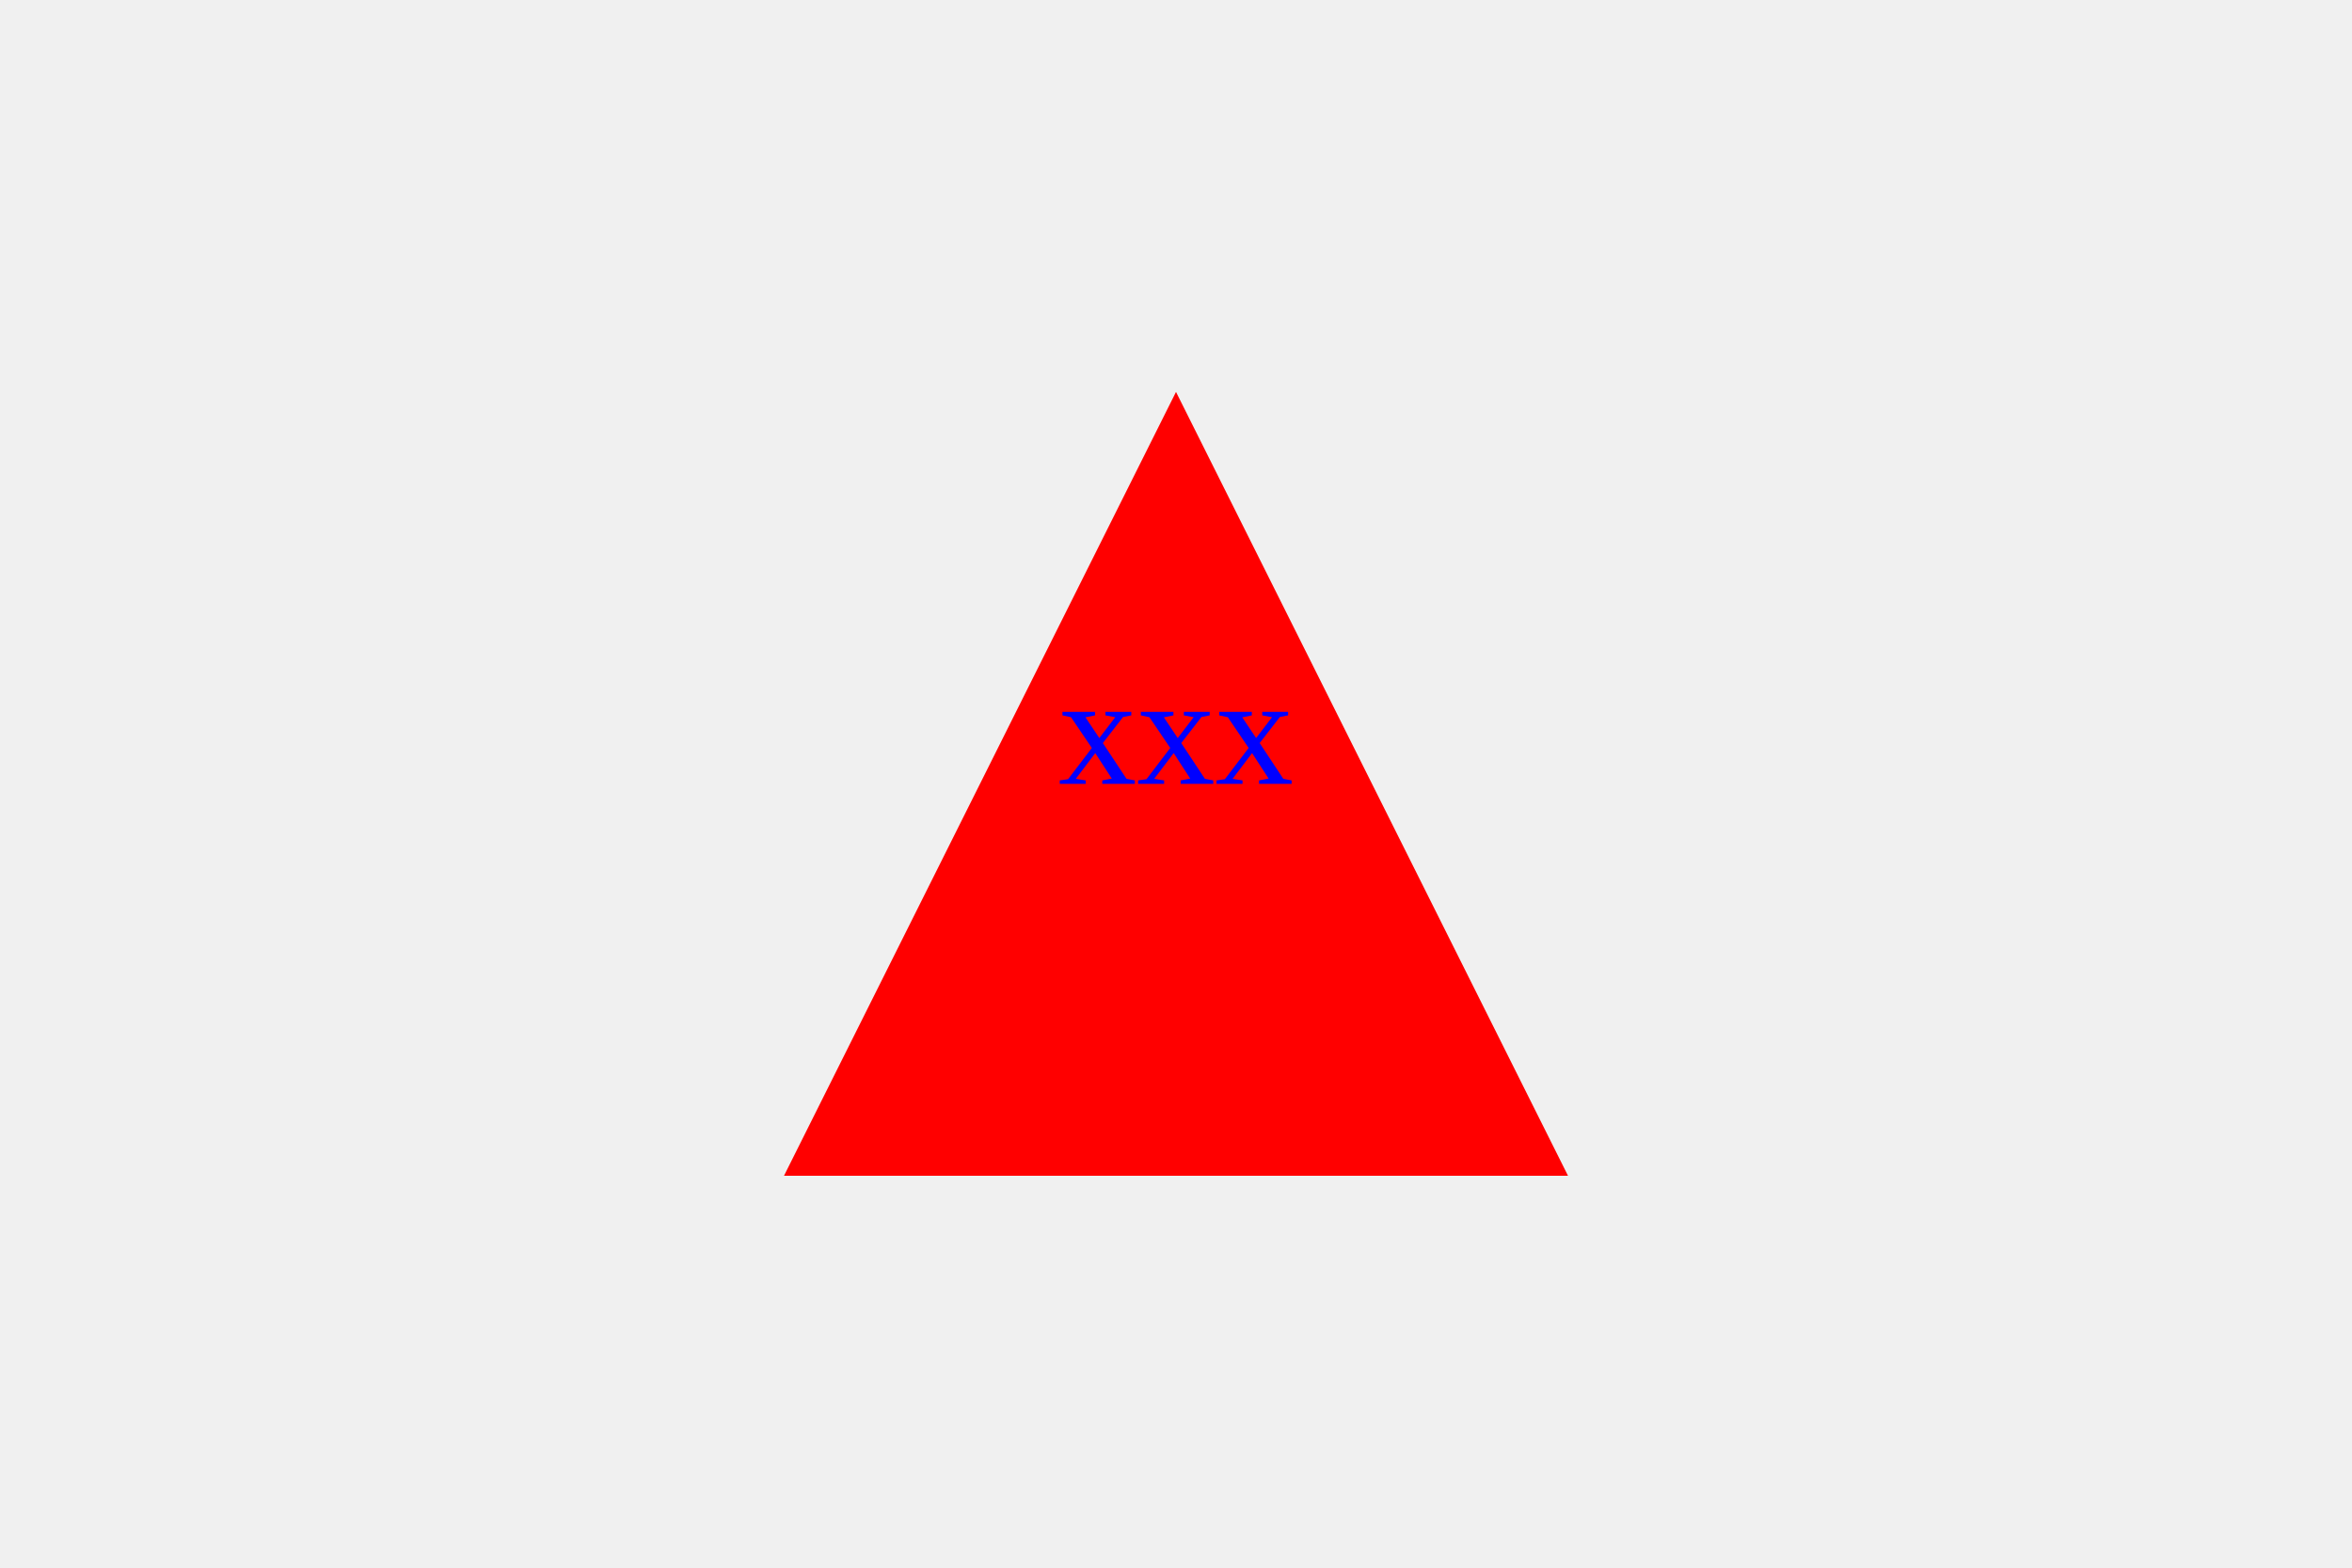
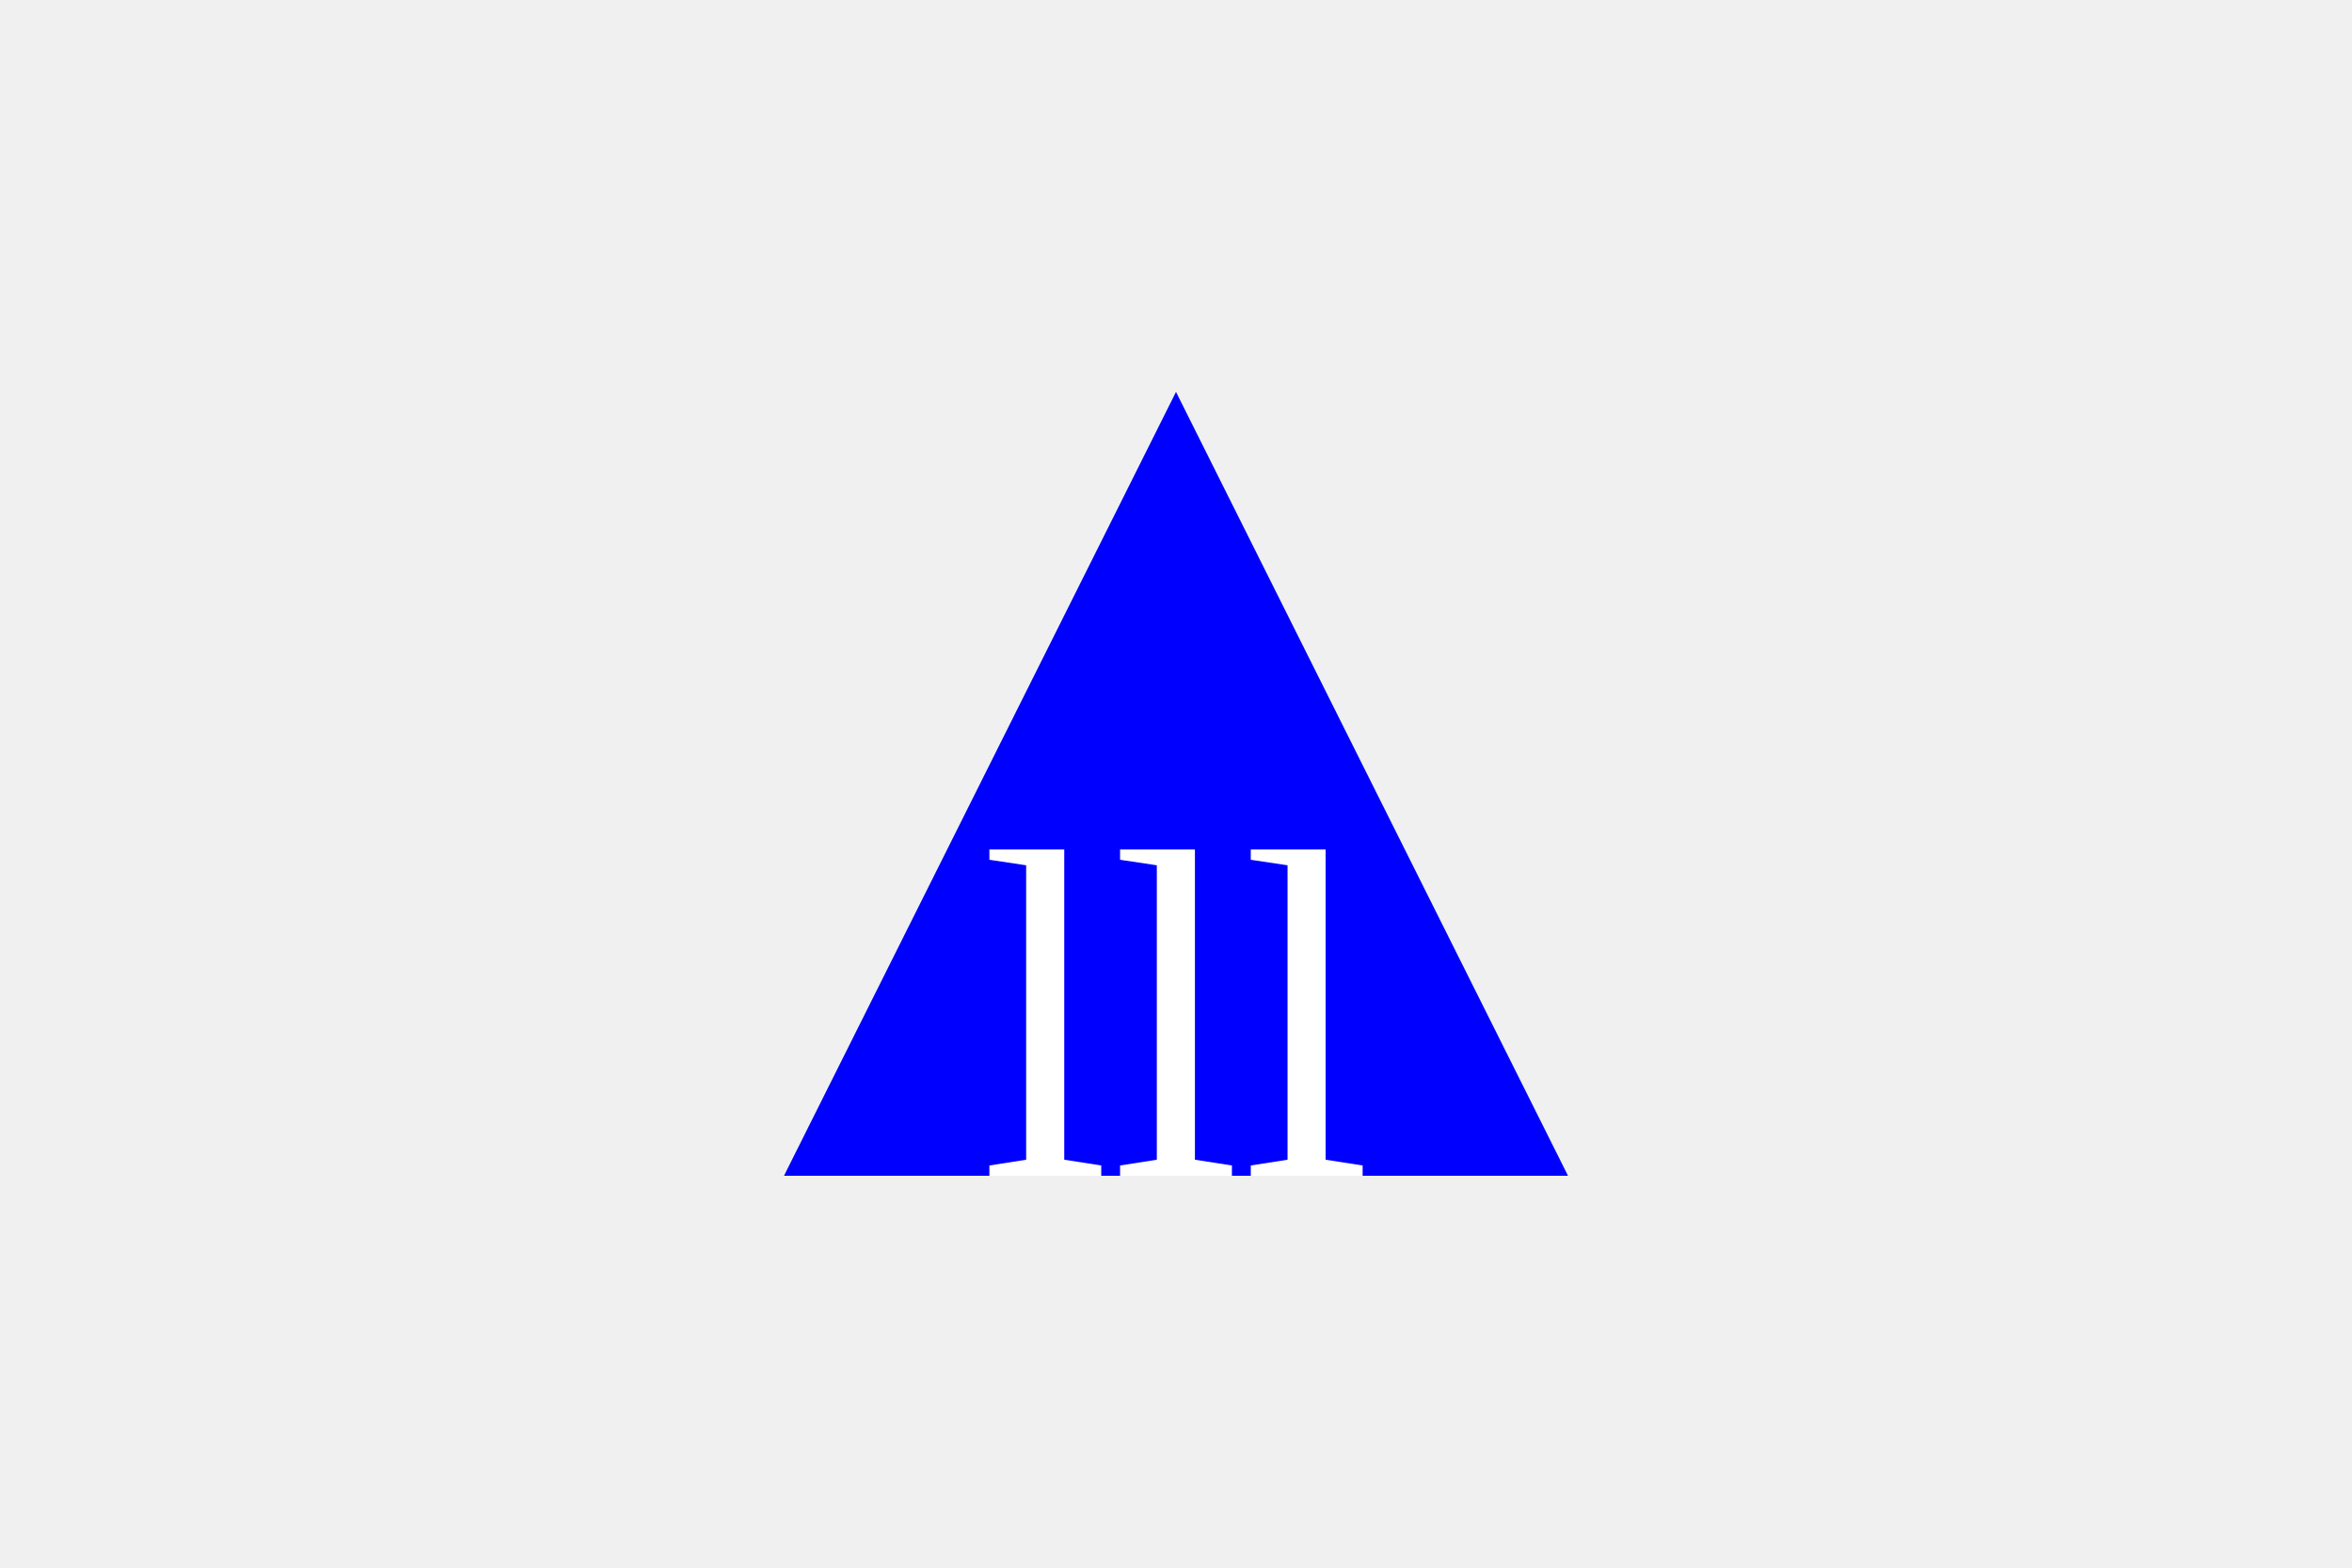
<svg xmlns="http://www.w3.org/2000/svg" width="300" height="200">
-   <polygon points="150,50 100,150 200,150" fill="red" />
-   <text x="150" y="100" font-size="20" fill="blue" text-anchor="middle">xxx</text>
+   <polygon points="150,50 100,150 200,150" fill="blue" />
+   <text x="150" y="150" font-size="60" fill="white" text-anchor="middle">lll</text>
</svg>
